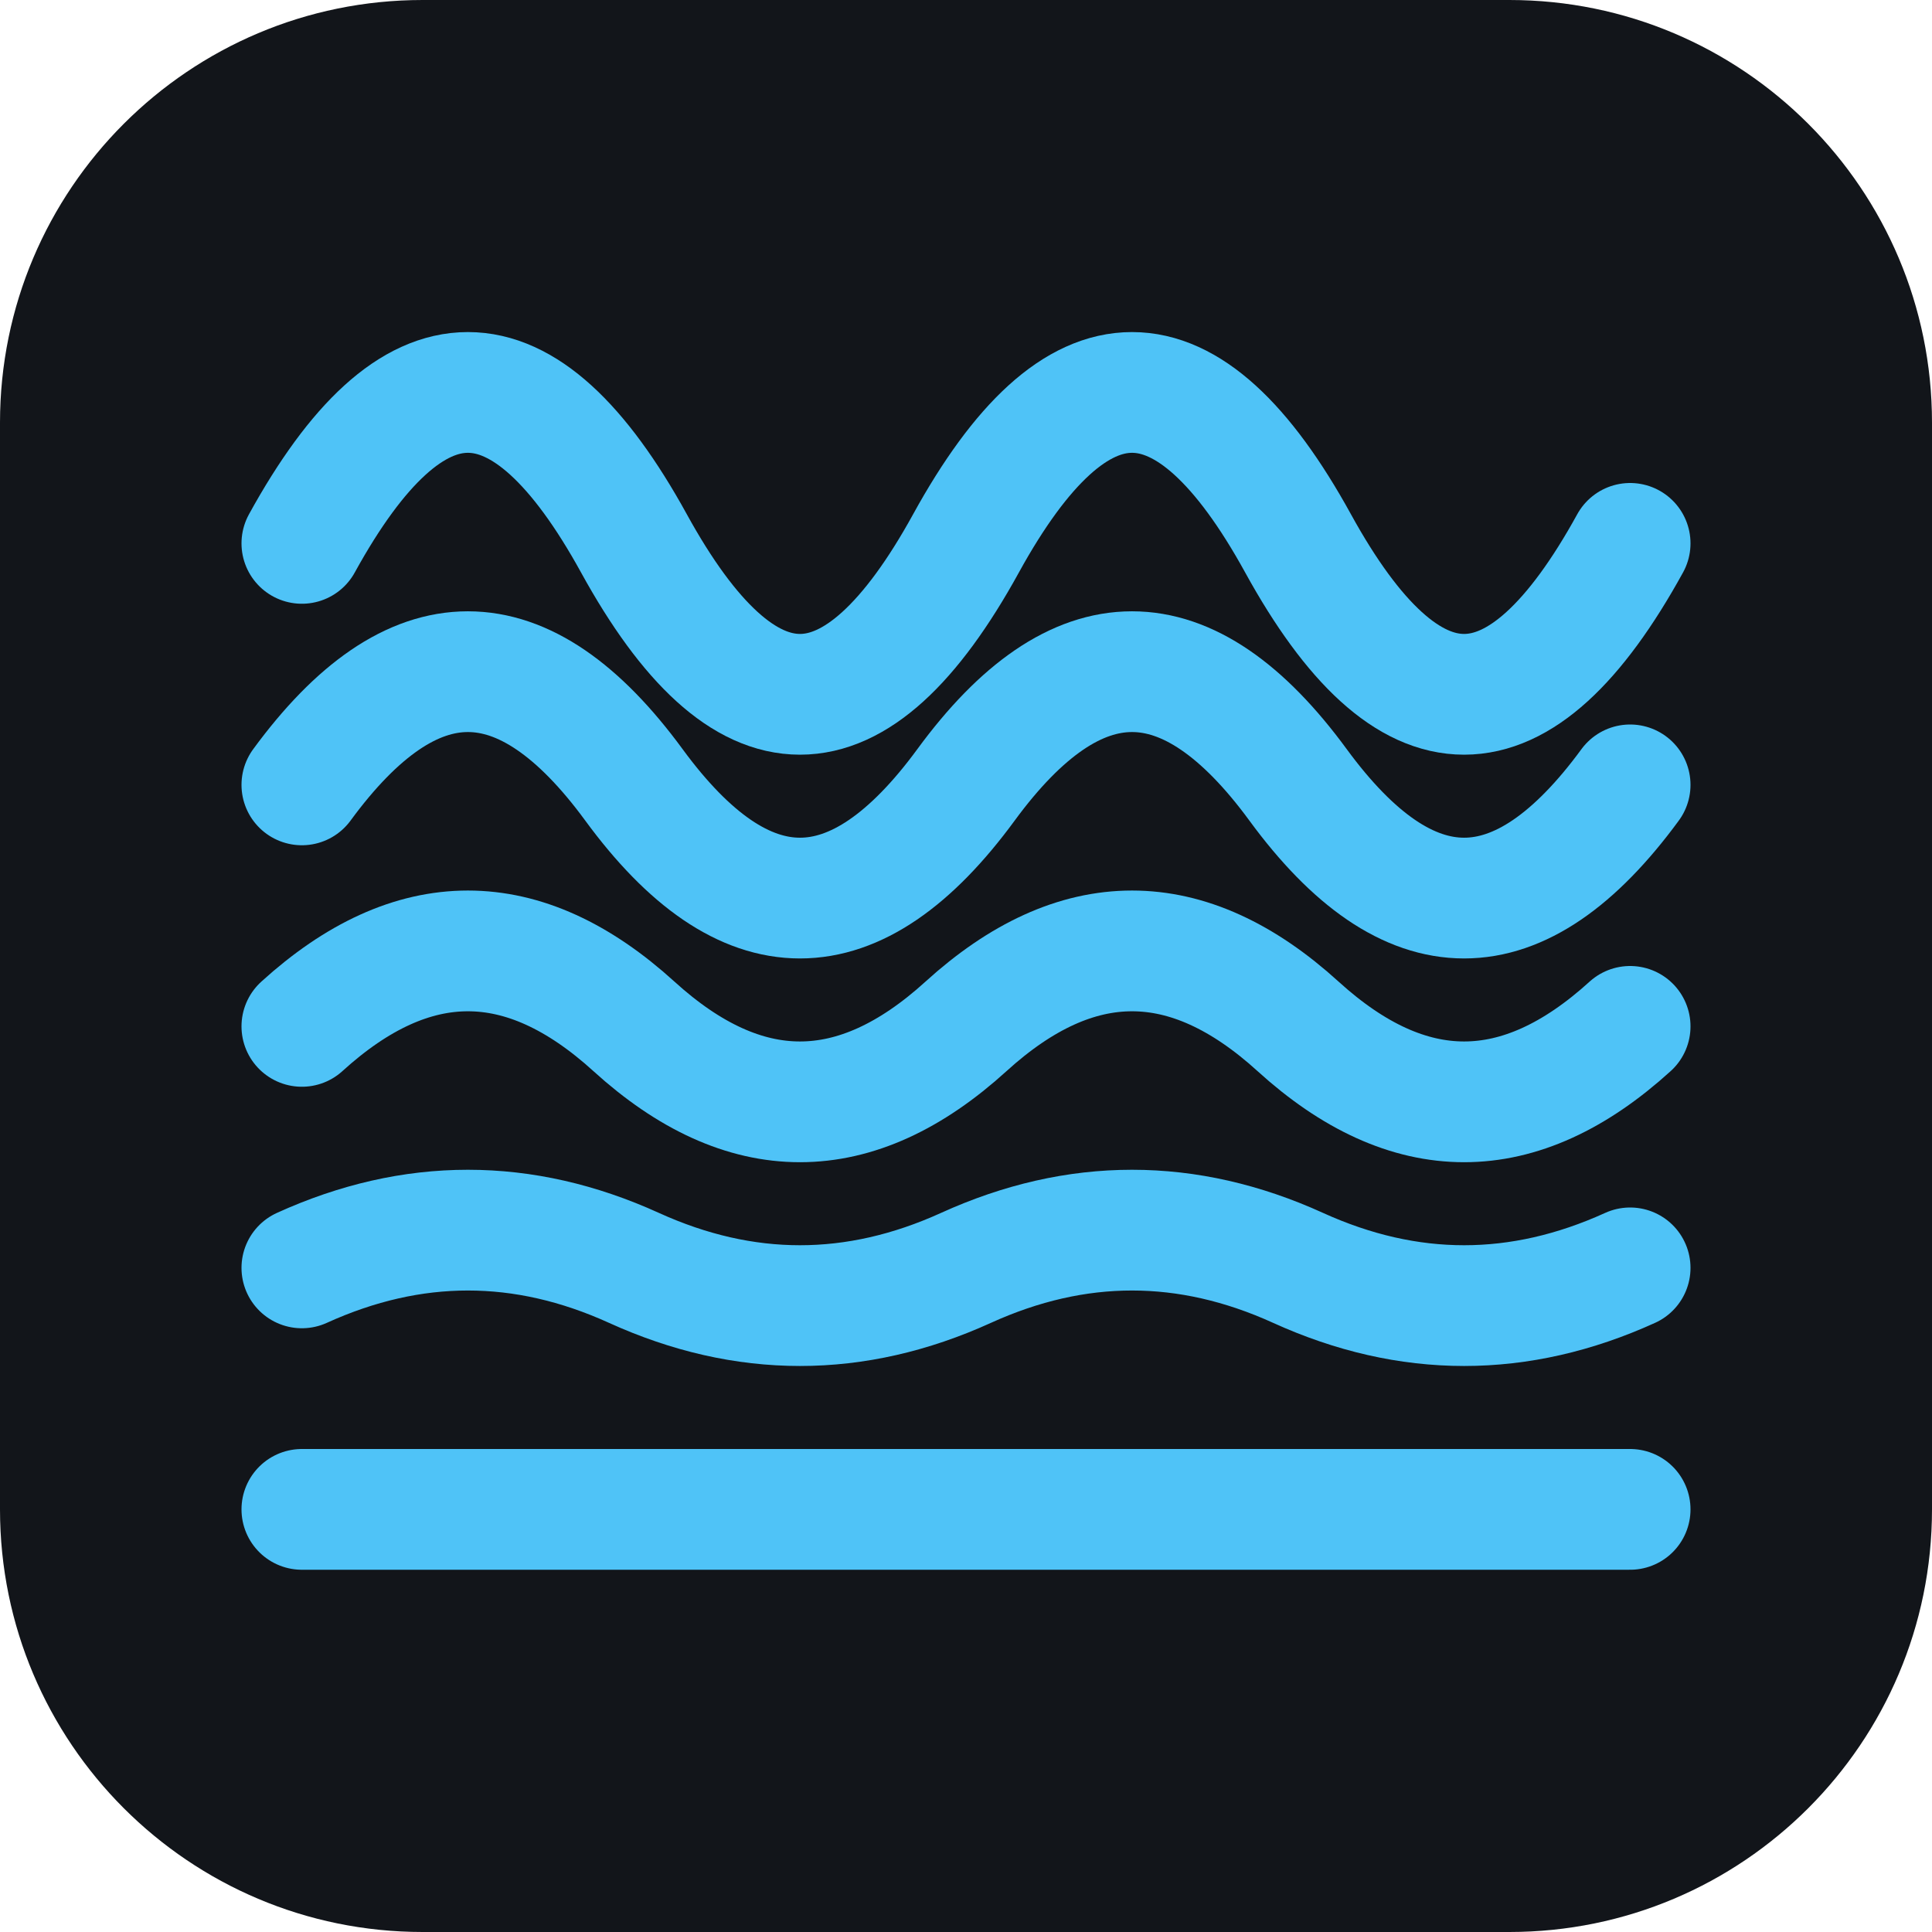
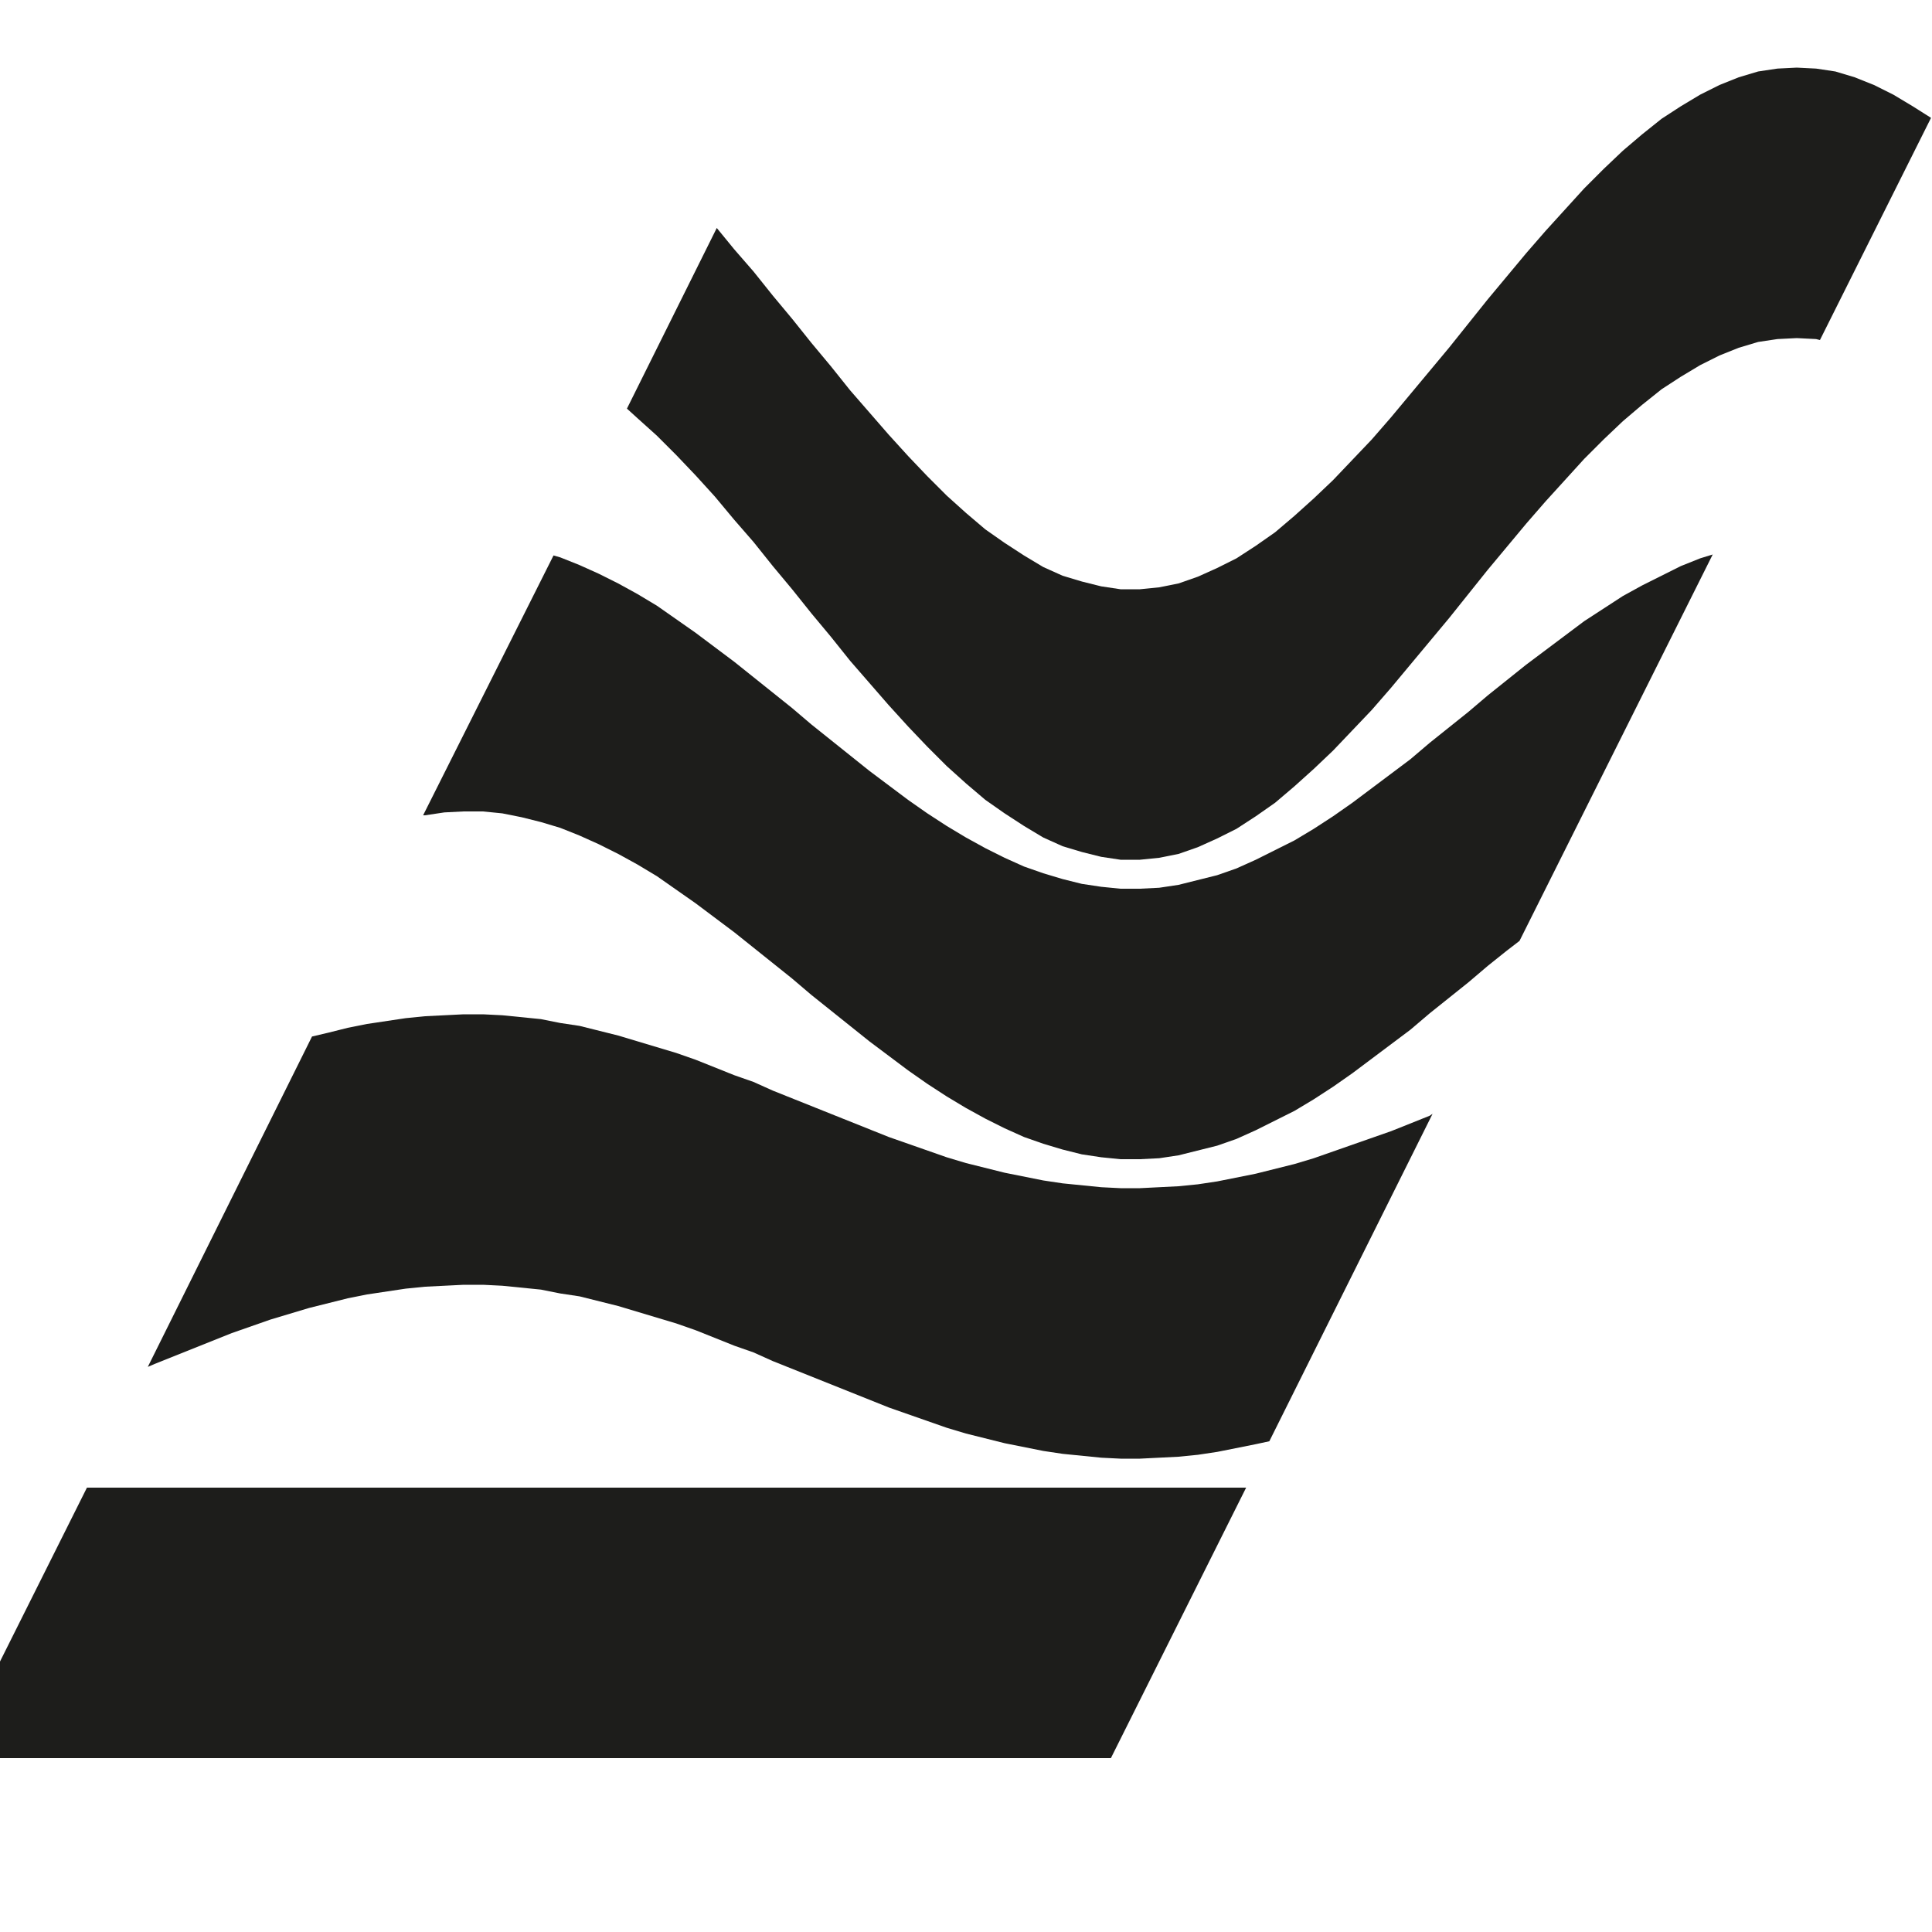
- <svg xmlns="http://www.w3.org/2000/svg" viewBox="0 0 128 128" width="256" height="256" role="img" aria-label="Element Aeolis">
-   <rect width="128" height="128" rx="28" fill="#12151A" />
-   <g stroke="#4FC3F7" stroke-width="8" stroke-linecap="round" fill="none">
-     <line x1="20" y1="100" x2="108" y2="100" />
-     <path d="M20 84 q 11 -5 22 0 t 22 0 t 22 0 t 22 0" />
-     <path d="M20 68 q 11 -10 22 0 t 22 0 t 22 0 t 22 0" />
-     <path d="M20 52 q 11 -15 22 0 t 22 0 t 22 0 t 22 0" />
-     <path d="M20 36 q 11 -20 22 0 t 22 0 t 22 0 t 22 0" />
-   </g>
+ <svg xmlns="http://www.w3.org/2000/svg" viewBox="0 0 200 200" role="img" aria-label="Element Aeolis">
+   <path fill="#1d1d1b" fill-rule="evenodd" d="M66.0 43.3 L68.0 45.1 L70.0 47.1 L72.0 49.2 L74.0 51.4 L76.0 53.8 L78.0 56.1 L80.0 58.6 L82.0 61.0 L84.0 63.5 L86.0 65.9 L88.0 68.4 L90.0 70.7 L92.0 73.0 L94.0 75.2 L96.0 77.3 L98.0 79.3 L100.0 81.1 L102.0 82.8 L104.0 84.2 L106.0 85.5 L108.0 86.7 L110.0 87.6 L112.0 88.2 L114.0 88.7 L116.0 89.0 L118.0 89.0 L120.0 88.8 L122.0 88.4 L124.0 87.7 L126.0 86.8 L128.0 85.8 L130.0 84.5 L132.0 83.1 L134.0 81.4 L136.0 79.6 L138.0 77.7 L140.0 75.6 L142.0 73.5 L144.0 71.2 L146.0 68.8 L148.0 66.4 L150.0 64.0 L152.0 61.5 L154.0 59.0 L156.0 56.6 L158.0 54.2 L160.0 51.9 L162.0 49.7 L164.0 47.5 L166.0 45.5 L168.0 43.6 L170.0 41.9 L172.0 40.3 L174.0 39.0 L176.0 37.8 L178.0 36.8 L180.0 36.0 L182.0 35.4 L184.0 35.1 L186.0 35.0 L188.0 35.1 L188.4 35.2 L199.9 12.2 L198.0 11.0 L196.0 9.8 L194.0 8.8 L192.0 8.0 L190.0 7.4 L188.0 7.1 L186.0 7.0 L184.0 7.1 L182.0 7.4 L180.0 8.0 L178.0 8.8 L176.0 9.8 L174.0 11.0 L172.0 12.3 L170.0 13.9 L168.0 15.6 L166.0 17.5 L164.0 19.5 L162.0 21.7 L160.0 23.9 L158.0 26.2 L156.0 28.6 L154.0 31.0 L152.0 33.5 L150.0 36.0 L148.0 38.4 L146.0 40.8 L144.0 43.2 L142.0 45.5 L140.0 47.6 L138.0 49.7 L136.0 51.6 L134.0 53.4 L132.0 55.1 L130.0 56.5 L128.0 57.8 L126.0 58.8 L124.0 59.7 L122.0 60.4 L120.0 60.8 L118.0 61.0 L116.0 61.0 L114.0 60.7 L112.0 60.2 L110.0 59.6 L108.0 58.7 L106.0 57.5 L104.0 56.2 L102.0 54.8 L100.0 53.1 L98.0 51.3 L96.0 49.3 L94.0 47.2 L92.0 45.0 L90.0 42.7 L88.0 40.4 L86.0 37.9 L84.0 35.5 L82.0 33.0 L80.0 30.6 L78.0 28.1 L76.0 25.8 L74.2 23.6 L64.9 42.3Z M44.0 84.4 L46.0 84.1 L48.0 84.0 L50.0 84.0 L52.0 84.2 L54.0 84.6 L56.0 85.1 L58.0 85.7 L60.0 86.5 L62.0 87.4 L64.0 88.4 L66.0 89.5 L68.0 90.7 L70.0 92.1 L72.0 93.5 L74.0 95.0 L76.0 96.5 L78.0 98.1 L80.0 99.7 L82.0 101.3 L84.0 103.0 L86.0 104.6 L88.0 106.2 L90.0 107.8 L92.0 109.3 L94.0 110.8 L96.0 112.2 L98.0 113.5 L100.0 114.7 L102.0 115.8 L104.0 116.8 L106.0 117.7 L108.0 118.4 L110.0 119.0 L112.0 119.5 L114.0 119.8 L116.0 120.0 L118.0 120.0 L120.0 119.9 L122.0 119.6 L124.0 119.1 L126.0 118.6 L128.0 117.9 L130.0 117.0 L132.0 116.0 L134.0 115.0 L136.0 113.8 L138.0 112.5 L140.0 111.1 L142.0 109.6 L144.0 108.1 L146.0 106.6 L148.0 104.9 L150.0 103.3 L152.0 101.7 L154.0 100.0 L156.0 98.4 L157.3 97.4 L177.3 57.4 L176.0 57.8 L174.0 58.6 L172.0 59.6 L170.0 60.6 L168.0 61.7 L166.0 63.0 L164.0 64.3 L162.0 65.8 L160.0 67.3 L158.0 68.8 L156.0 70.4 L154.0 72.0 L152.0 73.7 L150.0 75.3 L148.0 76.9 L146.0 78.6 L144.0 80.1 L142.0 81.6 L140.0 83.1 L138.0 84.5 L136.0 85.8 L134.0 87.0 L132.0 88.0 L130.0 89.0 L128.0 89.9 L126.0 90.6 L124.0 91.1 L122.0 91.6 L120.0 91.9 L118.0 92.0 L116.0 92.0 L114.0 91.8 L112.0 91.5 L110.0 91.0 L108.0 90.4 L106.0 89.7 L104.0 88.8 L102.0 87.8 L100.0 86.7 L98.0 85.5 L96.0 84.2 L94.0 82.8 L92.0 81.3 L90.0 79.8 L88.0 78.2 L86.0 76.6 L84.0 75.0 L82.0 73.3 L80.0 71.7 L78.0 70.1 L76.0 68.5 L74.0 67.0 L72.0 65.5 L70.0 64.1 L68.0 62.7 L66.0 61.5 L64.0 60.4 L62.0 59.4 L60.0 58.5 L58.0 57.7 L57.3 57.5 L43.8 84.4Z M16.0 141.2 L18.0 140.4 L20.0 139.6 L22.0 138.8 L24.0 138.0 L26.0 137.3 L28.0 136.6 L30.0 136.0 L32.0 135.4 L34.0 134.9 L36.0 134.4 L38.0 134.0 L40.0 133.7 L42.0 133.4 L44.0 133.2 L46.0 133.1 L48.0 133.0 L50.0 133.0 L52.0 133.1 L54.0 133.3 L56.0 133.5 L58.0 133.9 L60.0 134.2 L62.0 134.7 L64.0 135.2 L66.0 135.8 L68.0 136.4 L70.0 137.0 L72.0 137.7 L74.0 138.5 L76.0 139.3 L78.0 140.0 L80.0 140.9 L82.0 141.7 L84.0 142.5 L86.0 143.3 L88.0 144.1 L90.0 144.9 L92.0 145.7 L94.0 146.4 L96.0 147.1 L98.0 147.8 L100.0 148.4 L102.0 148.9 L104.0 149.4 L106.0 149.8 L108.0 150.2 L110.0 150.5 L112.0 150.7 L114.0 150.9 L116.0 151.0 L118.0 151.0 L120.0 150.9 L122.0 150.8 L124.0 150.6 L126.0 150.3 L128.0 149.9 L130.0 149.5 L131.4 149.2 L148.3 115.3 L148.0 115.5 L146.0 116.3 L144.0 117.1 L142.0 117.8 L140.0 118.5 L138.0 119.2 L136.0 119.9 L134.0 120.5 L132.0 121.0 L130.0 121.5 L128.0 121.9 L126.0 122.3 L124.0 122.6 L122.0 122.8 L120.0 122.9 L118.0 123.0 L116.0 123.0 L114.0 122.9 L112.0 122.7 L110.0 122.5 L108.0 122.2 L106.0 121.8 L104.0 121.4 L102.0 120.9 L100.0 120.4 L98.0 119.8 L96.0 119.1 L94.0 118.4 L92.0 117.7 L90.0 116.9 L88.0 116.1 L86.0 115.3 L84.0 114.5 L82.0 113.7 L80.0 112.9 L78.0 112.0 L76.0 111.3 L74.0 110.5 L72.0 109.7 L70.0 109.0 L68.0 108.4 L66.0 107.8 L64.0 107.2 L62.0 106.7 L60.0 106.2 L58.0 105.9 L56.0 105.5 L54.0 105.3 L52.0 105.1 L50.0 105.0 L48.0 105.0 L46.0 105.1 L44.0 105.2 L42.0 105.4 L40.0 105.7 L38.0 106.0 L36.0 106.4 L34.0 106.9 L32.3 107.3 L15.3 141.5Z M-4.0 182.0 L-2.0 182.0 L0.0 182.0 L2.0 182.0 L4.0 182.0 L6.0 182.0 L8.0 182.0 L10.0 182.0 L12.0 182.0 L14.0 182.0 L16.0 182.0 L18.0 182.0 L20.0 182.0 L22.0 182.0 L24.0 182.0 L26.0 182.0 L28.0 182.0 L30.0 182.0 L32.0 182.0 L34.0 182.0 L36.0 182.0 L38.0 182.0 L40.0 182.0 L42.0 182.0 L44.0 182.0 L46.0 182.0 L48.0 182.0 L50.0 182.0 L52.0 182.0 L54.0 182.0 L56.0 182.0 L58.0 182.0 L60.0 182.0 L62.0 182.0 L64.0 182.0 L66.0 182.0 L68.0 182.0 L70.0 182.0 L72.0 182.0 L74.0 182.0 L76.0 182.0 L78.0 182.0 L80.0 182.0 L82.0 182.0 L84.0 182.0 L86.0 182.0 L88.0 182.0 L90.0 182.0 L92.0 182.0 L94.0 182.0 L96.0 182.0 L98.0 182.0 L100.0 182.0 L102.0 182.0 L104.0 182.0 L106.0 182.0 L108.0 182.0 L110.0 182.0 L112.0 182.0 L114.0 182.0 L115.0 182.0 L129.0 154.0 L128.0 154.0 L126.0 154.0 L124.0 154.0 L122.0 154.0 L120.0 154.0 L118.0 154.0 L116.0 154.0 L114.0 154.0 L112.0 154.0 L110.0 154.0 L108.0 154.0 L106.0 154.0 L104.0 154.0 L102.0 154.0 L100.0 154.0 L98.0 154.0 L96.0 154.0 L94.0 154.0 L92.0 154.0 L90.0 154.0 L88.0 154.0 L86.0 154.0 L84.0 154.0 L82.0 154.0 L80.0 154.0 L78.0 154.0 L76.0 154.0 L74.0 154.0 L72.0 154.0 L70.0 154.0 L68.0 154.0 L66.0 154.0 L64.0 154.0 L62.0 154.0 L60.0 154.0 L58.0 154.0 L56.0 154.0 L54.0 154.0 L52.0 154.0 L50.0 154.0 L48.0 154.0 L46.0 154.0 L44.0 154.0 L42.0 154.0 L40.0 154.0 L38.0 154.0 L36.0 154.0 L34.0 154.0 L32.0 154.0 L30.0 154.0 L28.0 154.0 L26.0 154.0 L24.0 154.0 L22.0 154.0 L20.0 154.0 L18.0 154.0 L16.0 154.0 L14.0 154.0 L12.0 154.0 L10.0 154.0 L9.0 154.0 L-5.0 182.0Z" />
</svg>
